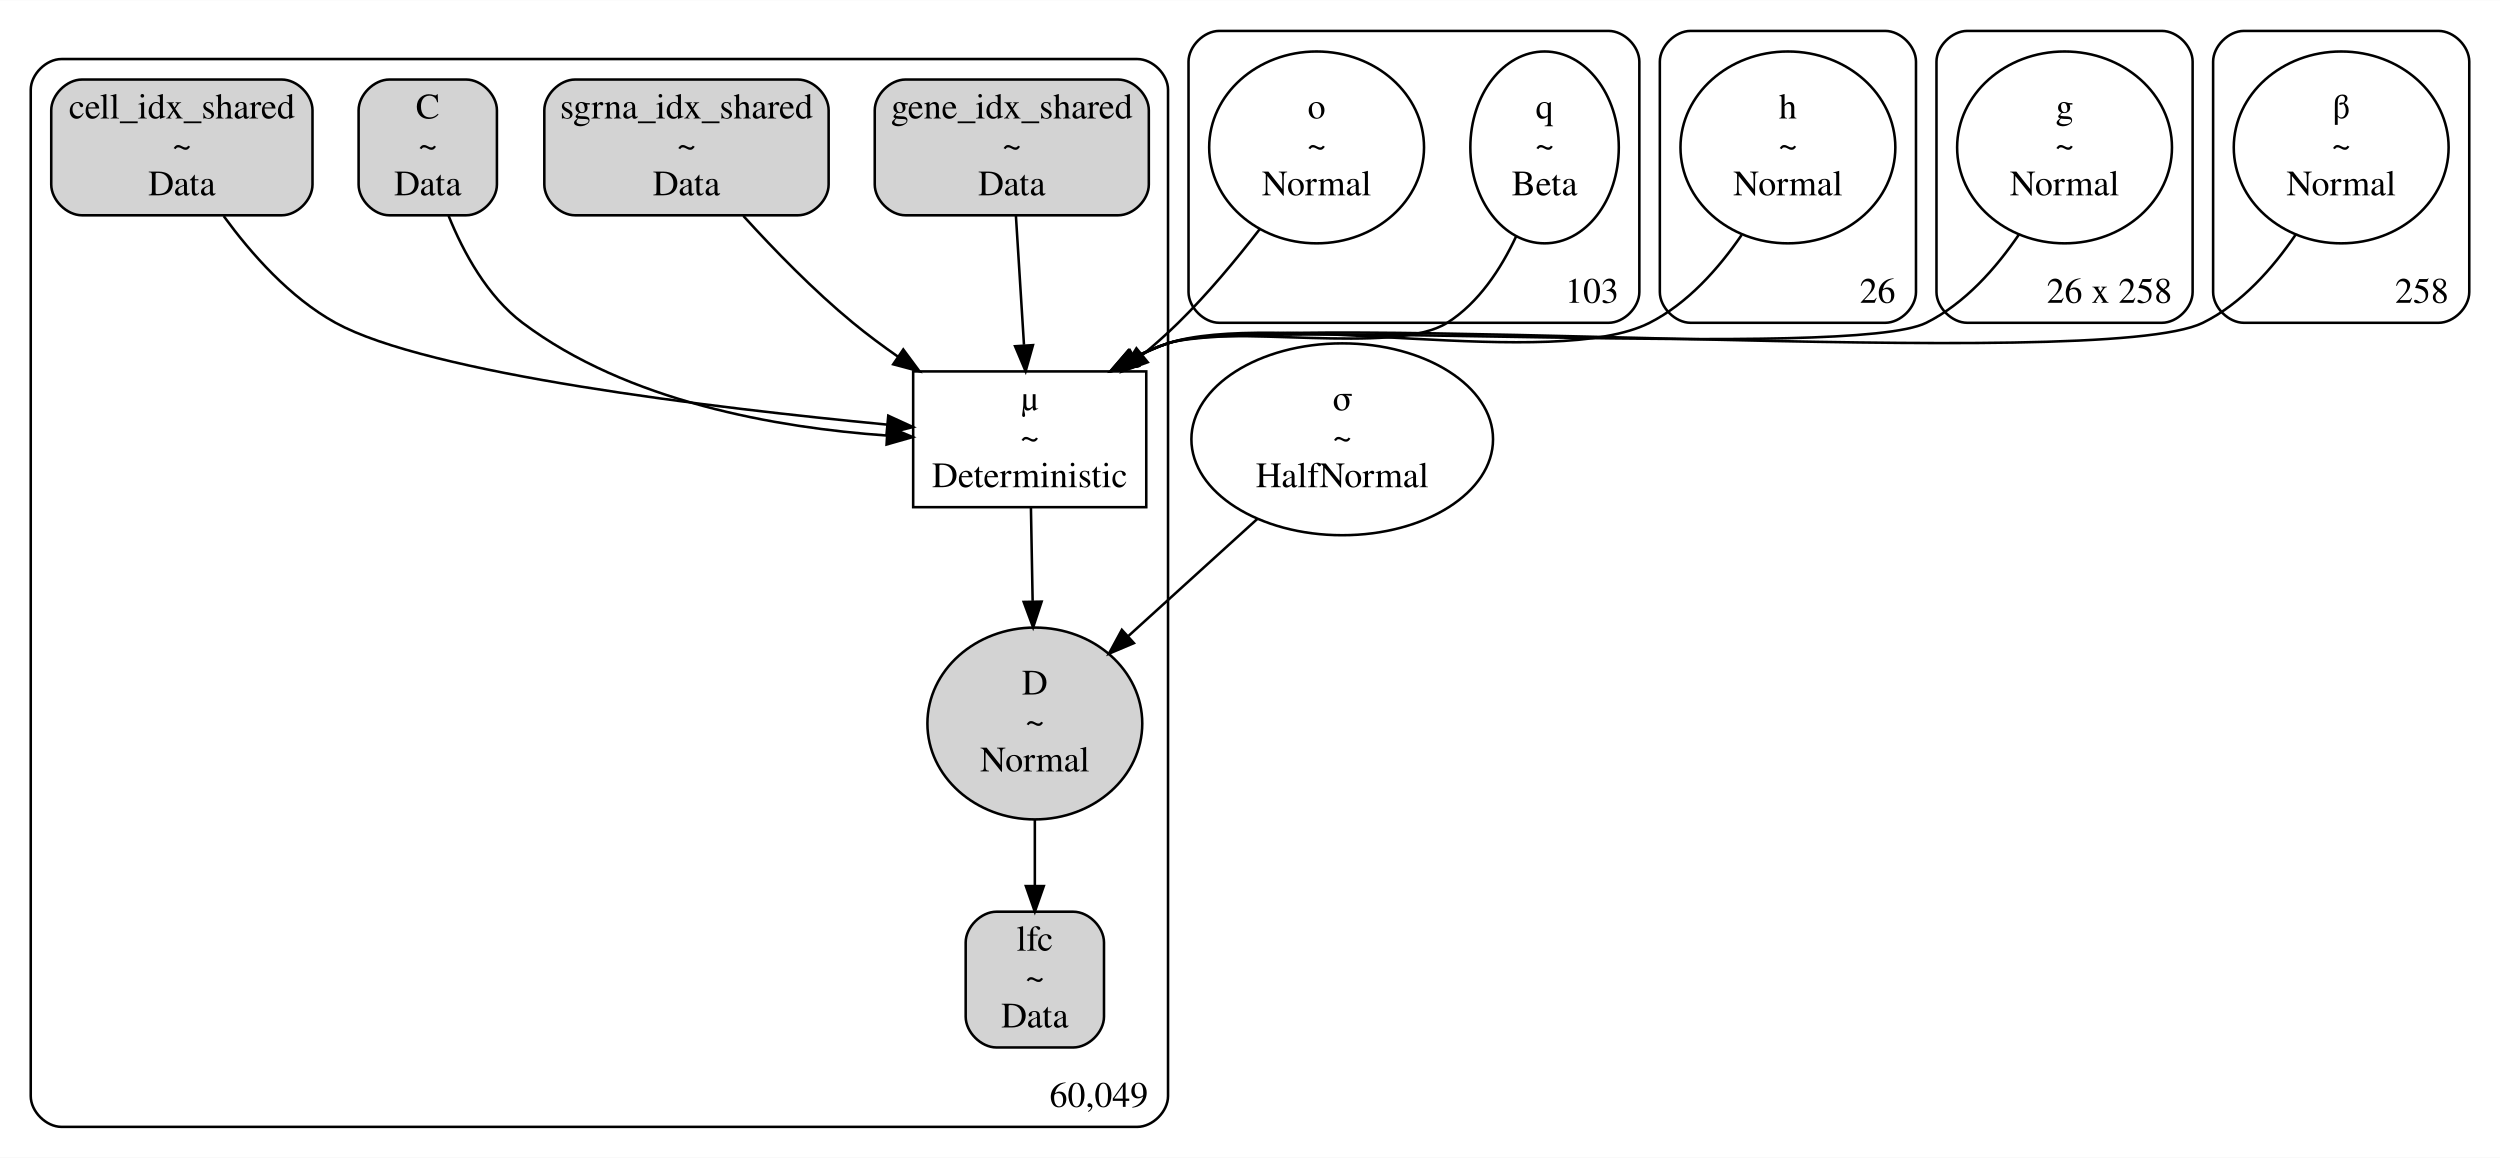
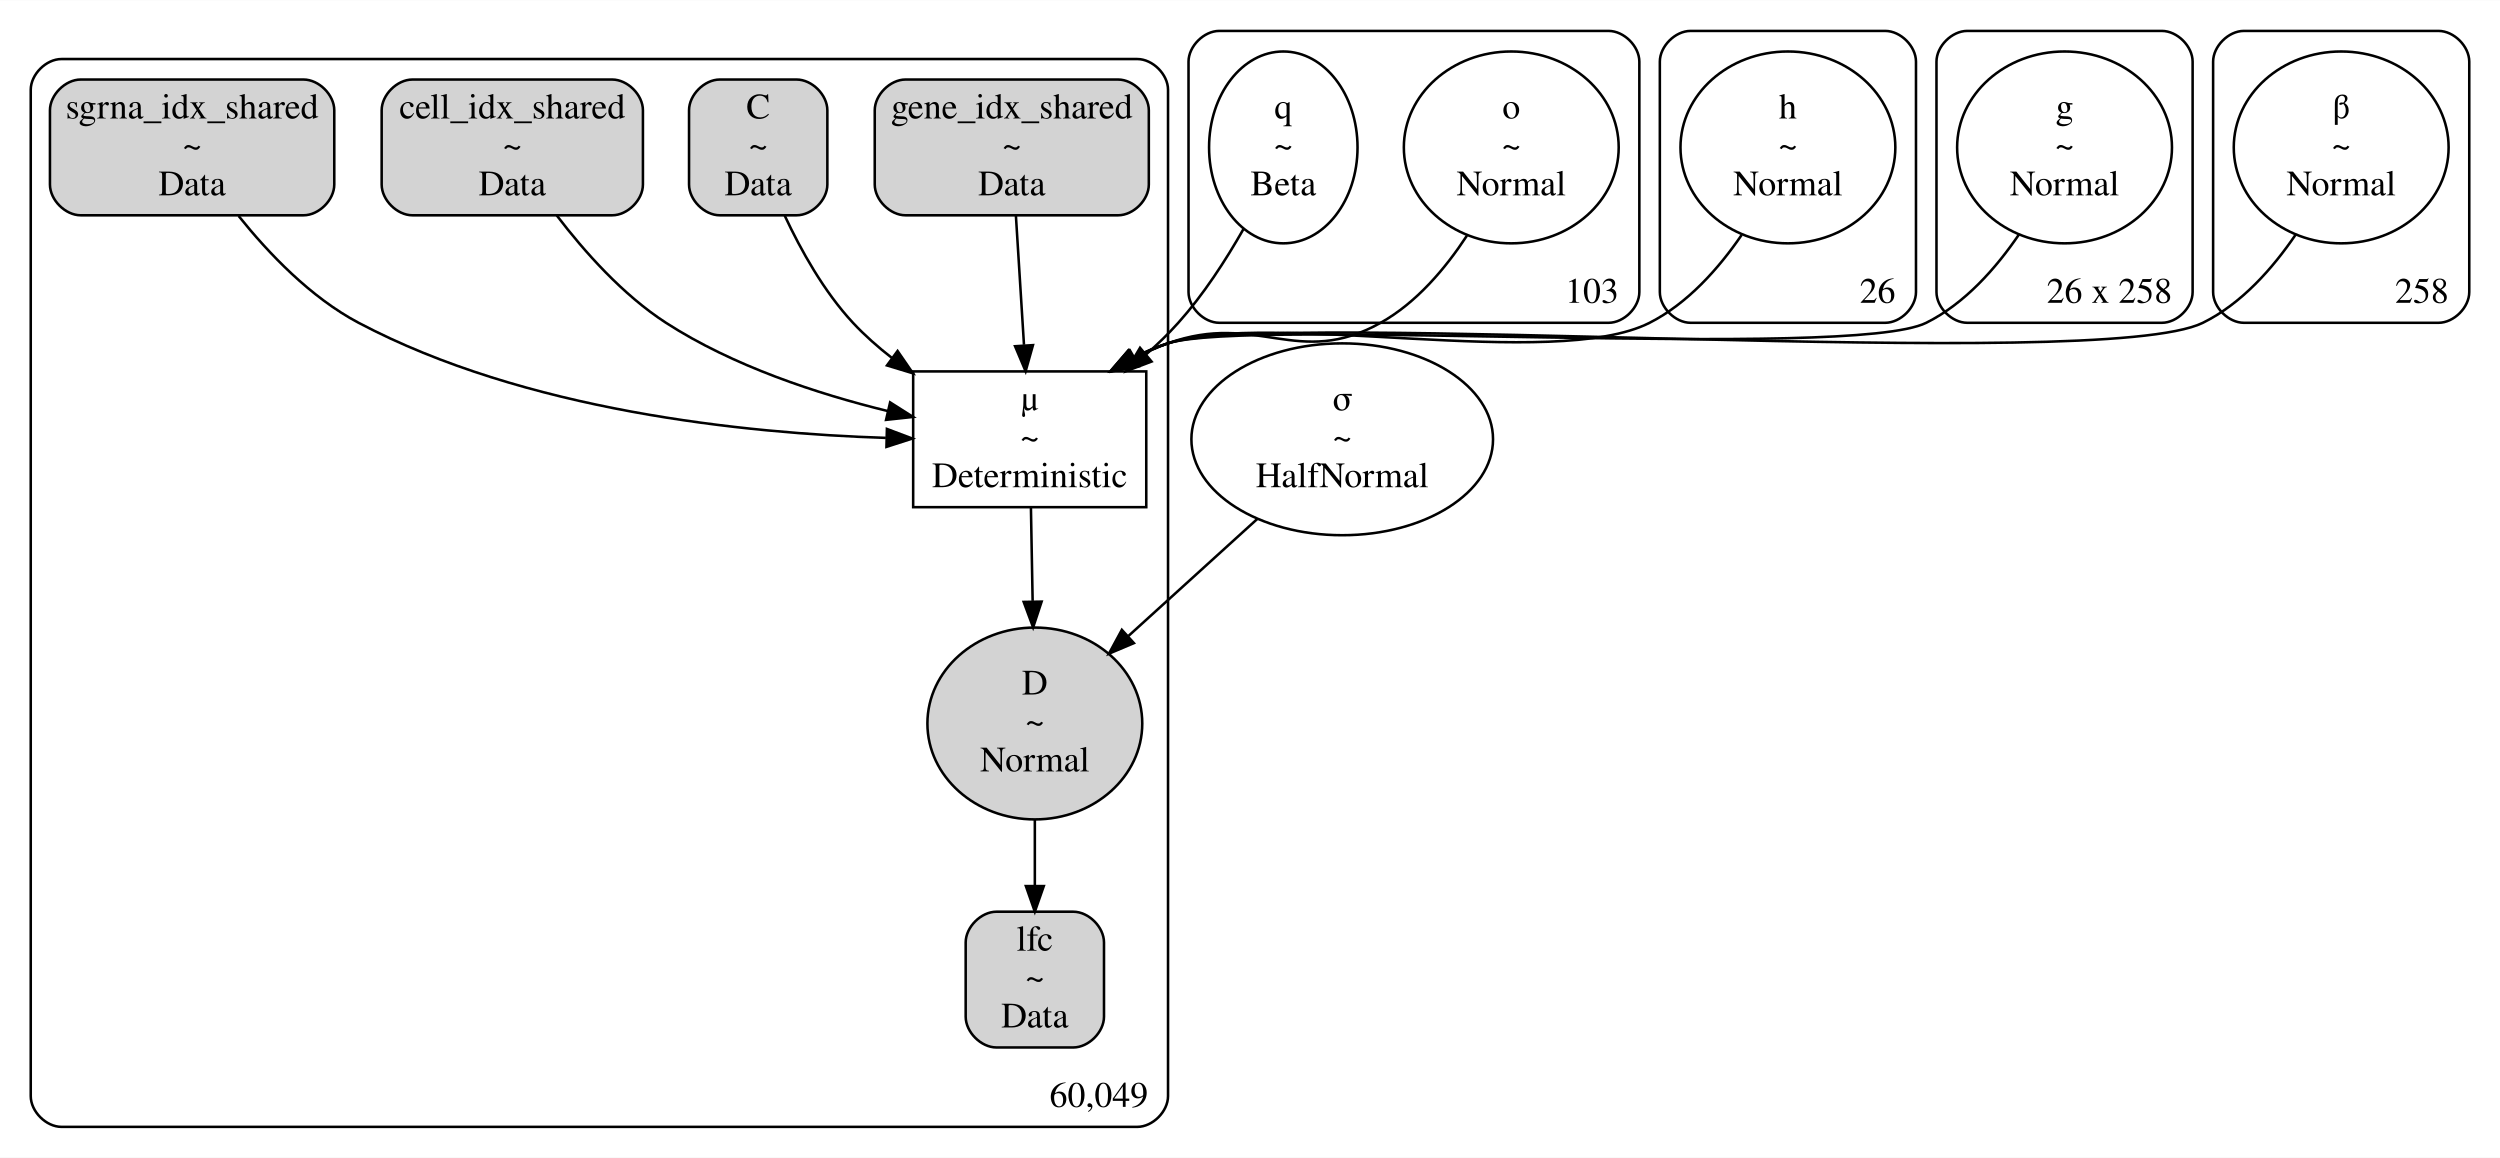
<svg xmlns="http://www.w3.org/2000/svg" width="976pt" height="452pt" viewBox="0.00 0.00 976.00 451.86">
  <g id="graph0" class="graph" transform="scale(1 1) rotate(0) translate(4 447.86)">
    <polygon fill="white" stroke="transparent" points="-4,4 -4,-447.86 972,-447.86 972,4 -4,4" />
    <g id="clust1" class="cluster">
      <path fill="none" stroke="black" d="M20,-8C20,-8 440,-8 440,-8 446,-8 452,-14 452,-20 452,-20 452,-412.88 452,-412.88 452,-418.88 446,-424.88 440,-424.88 440,-424.88 20,-424.88 20,-424.88 14,-424.88 8,-418.88 8,-412.88 8,-412.88 8,-20 8,-20 8,-14 14,-8 20,-8" />
      <text text-anchor="middle" x="425" y="-15.8" font-family="Times,serif" font-size="14.00">60,049</text>
    </g>
    <g id="clust2" class="cluster">
      <path fill="none" stroke="black" d="M472,-321.91C472,-321.91 624,-321.91 624,-321.91 630,-321.91 636,-327.91 636,-333.91 636,-333.91 636,-423.86 636,-423.86 636,-429.86 630,-435.86 624,-435.86 624,-435.86 472,-435.86 472,-435.86 466,-435.86 460,-429.86 460,-423.86 460,-423.86 460,-333.91 460,-333.91 460,-327.91 466,-321.91 472,-321.91" />
      <text text-anchor="middle" x="617.5" y="-329.71" font-family="Times,serif" font-size="14.00">103</text>
    </g>
    <g id="clust3" class="cluster">
      <path fill="none" stroke="black" d="M656,-321.91C656,-321.91 732,-321.91 732,-321.91 738,-321.91 744,-327.91 744,-333.91 744,-333.91 744,-423.86 744,-423.86 744,-429.86 738,-435.86 732,-435.86 732,-435.86 656,-435.86 656,-435.86 650,-435.86 644,-429.86 644,-423.86 644,-423.86 644,-333.91 644,-333.91 644,-327.91 650,-321.91 656,-321.91" />
      <text text-anchor="middle" x="729" y="-329.71" font-family="Times,serif" font-size="14.00">26</text>
    </g>
    <g id="clust4" class="cluster">
      <path fill="none" stroke="black" d="M764,-321.91C764,-321.91 840,-321.91 840,-321.91 846,-321.91 852,-327.91 852,-333.91 852,-333.91 852,-423.86 852,-423.86 852,-429.86 846,-435.86 840,-435.86 840,-435.86 764,-435.86 764,-435.86 758,-435.86 752,-429.86 752,-423.86 752,-423.86 752,-333.91 752,-333.91 752,-327.91 758,-321.91 764,-321.91" />
      <text text-anchor="middle" x="819.5" y="-329.71" font-family="Times,serif" font-size="14.00">26 x 258</text>
    </g>
    <g id="clust5" class="cluster">
      <path fill="none" stroke="black" d="M872,-321.91C872,-321.91 948,-321.91 948,-321.91 954,-321.91 960,-327.91 960,-333.91 960,-333.91 960,-423.86 960,-423.86 960,-429.86 954,-435.86 948,-435.86 948,-435.86 872,-435.86 872,-435.86 866,-435.86 860,-429.86 860,-423.86 860,-423.86 860,-333.91 860,-333.91 860,-327.91 866,-321.91 872,-321.91" />
      <text text-anchor="middle" x="941.5" y="-329.71" font-family="Times,serif" font-size="14.00">258</text>
    </g>
    <g id="node1" class="node">
-       <path fill="lightgrey" stroke="black" d="M432.5,-416.88C432.5,-416.88 349.5,-416.88 349.5,-416.88 343.5,-416.88 337.5,-410.88 337.5,-404.88 337.5,-404.88 337.5,-375.88 337.5,-375.88 337.5,-369.88 343.5,-363.88 349.5,-363.88 349.5,-363.88 432.5,-363.88 432.5,-363.88 438.5,-363.88 444.5,-369.88 444.5,-375.88 444.5,-375.88 444.5,-404.88 444.5,-404.88 444.5,-410.88 438.5,-416.88 432.5,-416.88" />
-       <text text-anchor="middle" x="391" y="-401.68" font-family="Times,serif" font-size="14.00">gene_idx_shared</text>
-       <text text-anchor="middle" x="391" y="-386.68" font-family="Times,serif" font-size="14.00">~</text>
-       <text text-anchor="middle" x="391" y="-371.68" font-family="Times,serif" font-size="14.00">Data</text>
-     </g>
-     <g id="node7" class="node">
-       <polygon fill="none" stroke="black" points="443.5,-302.93 352.5,-302.93 352.5,-249.93 443.5,-249.93 443.5,-302.93" />
-       <text text-anchor="middle" x="398" y="-287.73" font-family="Times,serif" font-size="14.00">μ</text>
-       <text text-anchor="middle" x="398" y="-272.73" font-family="Times,serif" font-size="14.00">~</text>
-       <text text-anchor="middle" x="398" y="-257.73" font-family="Times,serif" font-size="14.00">Deterministic</text>
-     </g>
-     <g id="edge5" class="edge">
-       <path fill="none" stroke="black" d="M392.61,-363.7C393.54,-348.77 394.73,-329.72 395.76,-313.32" />
-       <polygon fill="black" stroke="black" points="399.27,-313.19 396.4,-302.99 392.28,-312.76 399.27,-313.19" />
-     </g>
-     <g id="node2" class="node">
-       <path fill="lightgrey" stroke="black" d="M307.5,-416.88C307.5,-416.88 220.5,-416.88 220.5,-416.88 214.5,-416.88 208.5,-410.88 208.5,-404.88 208.5,-404.88 208.5,-375.88 208.5,-375.88 208.5,-369.88 214.5,-363.88 220.5,-363.88 220.5,-363.88 307.5,-363.88 307.5,-363.88 313.5,-363.88 319.5,-369.88 319.5,-375.88 319.5,-375.88 319.5,-404.88 319.5,-404.88 319.5,-410.88 313.5,-416.88 307.5,-416.88" />
-       <text text-anchor="middle" x="264" y="-401.68" font-family="Times,serif" font-size="14.00">sgrna_idx_shared</text>
-       <text text-anchor="middle" x="264" y="-386.68" font-family="Times,serif" font-size="14.00">~</text>
-       <text text-anchor="middle" x="264" y="-371.68" font-family="Times,serif" font-size="14.00">Data</text>
-     </g>
-     <g id="edge4" class="edge">
-       <path fill="none" stroke="black" d="M286.19,-363.64C298.19,-350.43 313.67,-334.51 329,-321.91 334.52,-317.36 340.53,-312.89 346.63,-308.64" />
-       <polygon fill="black" stroke="black" points="348.64,-311.5 354.95,-302.99 344.71,-305.71 348.64,-311.5" />
-     </g>
-     <g id="node3" class="node">
-       <path fill="lightgrey" stroke="black" d="M178,-416.88C178,-416.88 148,-416.88 148,-416.88 142,-416.88 136,-410.88 136,-404.88 136,-404.88 136,-375.88 136,-375.88 136,-369.88 142,-363.88 148,-363.88 148,-363.88 178,-363.88 178,-363.88 184,-363.88 190,-369.88 190,-375.88 190,-375.88 190,-404.88 190,-404.88 190,-410.88 184,-416.88 178,-416.88" />
-       <text text-anchor="middle" x="163" y="-401.68" font-family="Times,serif" font-size="14.00">C</text>
-       <text text-anchor="middle" x="163" y="-386.68" font-family="Times,serif" font-size="14.00">~</text>
-       <text text-anchor="middle" x="163" y="-371.68" font-family="Times,serif" font-size="14.00">Data</text>
-     </g>
-     <g id="edge6" class="edge">
-       <path fill="none" stroke="black" d="M171.12,-363.69C176.94,-349.32 186.23,-332.27 200,-321.91 240.96,-291.08 299.32,-280.93 342.07,-277.91" />
-       <polygon fill="black" stroke="black" points="342.54,-281.39 352.31,-277.3 342.12,-274.4 342.54,-281.39" />
-     </g>
-     <g id="node4" class="node">
-       <path fill="lightgrey" stroke="black" d="M106,-416.88C106,-416.88 28,-416.88 28,-416.88 22,-416.88 16,-410.88 16,-404.88 16,-404.88 16,-375.88 16,-375.88 16,-369.88 22,-363.88 28,-363.88 28,-363.88 106,-363.88 106,-363.88 112,-363.88 118,-369.88 118,-375.88 118,-375.88 118,-404.88 118,-404.88 118,-410.88 112,-416.88 106,-416.88" />
-       <text text-anchor="middle" x="67" y="-401.68" font-family="Times,serif" font-size="14.00">cell_idx_shared</text>
-       <text text-anchor="middle" x="67" y="-386.68" font-family="Times,serif" font-size="14.00">~</text>
-       <text text-anchor="middle" x="67" y="-371.68" font-family="Times,serif" font-size="14.00">Data</text>
-     </g>
-     <g id="edge7" class="edge">
-       <path fill="none" stroke="black" d="M83.32,-363.58C93.95,-348.98 109.15,-331.74 127,-321.91 163.1,-302.03 274.03,-288.72 342.26,-282.17" />
-       <polygon fill="black" stroke="black" points="342.78,-285.63 352.41,-281.21 342.13,-278.66 342.78,-285.63" />
-     </g>
-     <g id="node5" class="node">
      <ellipse fill="lightgrey" stroke="black" cx="400" cy="-165.48" rx="41.94" ry="37.45" />
      <text text-anchor="middle" x="400" y="-176.78" font-family="Times,serif" font-size="14.00">D</text>
      <text text-anchor="middle" x="400" y="-161.78" font-family="Times,serif" font-size="14.00">~</text>
      <text text-anchor="middle" x="400" y="-146.78" font-family="Times,serif" font-size="14.00">Normal</text>
    </g>
-     <g id="node6" class="node">
+     <g id="node5" class="node">
      <path fill="lightgrey" stroke="black" d="M415,-92C415,-92 385,-92 385,-92 379,-92 373,-86 373,-80 373,-80 373,-51 373,-51 373,-45 379,-39 385,-39 385,-39 415,-39 415,-39 421,-39 427,-45 427,-51 427,-51 427,-80 427,-80 427,-86 421,-92 415,-92" />
      <text text-anchor="middle" x="400" y="-76.8" font-family="Times,serif" font-size="14.00">lfc</text>
      <text text-anchor="middle" x="400" y="-61.8" font-family="Times,serif" font-size="14.00">~</text>
      <text text-anchor="middle" x="400" y="-46.8" font-family="Times,serif" font-size="14.00">Data</text>
    </g>
    <g id="edge1" class="edge">
      <path fill="none" stroke="black" d="M400,-127.99C400,-119.58 400,-110.63 400,-102.25" />
      <polygon fill="black" stroke="black" points="403.5,-102.01 400,-92.01 396.5,-102.01 403.5,-102.01" />
    </g>
-     <g id="edge12" class="edge">
+     <g id="node2" class="node">
+       <path fill="lightgrey" stroke="black" d="M432.5,-416.88C432.5,-416.88 349.5,-416.88 349.5,-416.88 343.5,-416.88 337.5,-410.88 337.5,-404.88 337.5,-404.88 337.5,-375.88 337.5,-375.88 337.5,-369.88 343.5,-363.88 349.5,-363.88 349.5,-363.88 432.5,-363.88 432.5,-363.88 438.5,-363.88 444.5,-369.88 444.5,-375.88 444.5,-375.88 444.5,-404.88 444.5,-404.88 444.5,-410.88 438.5,-416.88 432.5,-416.88" />
+       <text text-anchor="middle" x="391" y="-401.68" font-family="Times,serif" font-size="14.00">gene_idx_shared</text>
+       <text text-anchor="middle" x="391" y="-386.68" font-family="Times,serif" font-size="14.00">~</text>
+       <text text-anchor="middle" x="391" y="-371.68" font-family="Times,serif" font-size="14.00">Data</text>
+     </g>
+     <g id="node4" class="node">
+       <polygon fill="none" stroke="black" points="443.5,-302.93 352.5,-302.93 352.5,-249.93 443.5,-249.93 443.5,-302.93" />
+       <text text-anchor="middle" x="398" y="-287.73" font-family="Times,serif" font-size="14.00">μ</text>
+       <text text-anchor="middle" x="398" y="-272.73" font-family="Times,serif" font-size="14.00">~</text>
+       <text text-anchor="middle" x="398" y="-257.73" font-family="Times,serif" font-size="14.00">Deterministic</text>
+     </g>
+     <g id="edge3" class="edge">
+       <path fill="none" stroke="black" d="M392.61,-363.7C393.54,-348.77 394.73,-329.72 395.76,-313.32" />
+       <polygon fill="black" stroke="black" points="399.27,-313.19 396.4,-302.99 392.28,-312.76 399.27,-313.19" />
+     </g>
+     <g id="node3" class="node">
+       <path fill="lightgrey" stroke="black" d="M307,-416.88C307,-416.88 277,-416.88 277,-416.88 271,-416.88 265,-410.88 265,-404.88 265,-404.88 265,-375.88 265,-375.88 265,-369.88 271,-363.88 277,-363.88 277,-363.88 307,-363.88 307,-363.88 313,-363.88 319,-369.88 319,-375.88 319,-375.88 319,-404.88 319,-404.88 319,-410.88 313,-416.88 307,-416.88" />
+       <text text-anchor="middle" x="292" y="-401.68" font-family="Times,serif" font-size="14.00">C</text>
+       <text text-anchor="middle" x="292" y="-386.68" font-family="Times,serif" font-size="14.00">~</text>
+       <text text-anchor="middle" x="292" y="-371.68" font-family="Times,serif" font-size="14.00">Data</text>
+     </g>
+     <g id="edge5" class="edge">
+       <path fill="none" stroke="black" d="M302.36,-363.73C308.67,-350.24 317.71,-334.03 329,-321.91 333.57,-317 338.79,-312.4 344.26,-308.15" />
+       <polygon fill="black" stroke="black" points="346.41,-310.91 352.42,-302.19 342.28,-305.26 346.41,-310.91" />
+     </g>
+     <g id="edge11" class="edge">
      <path fill="none" stroke="black" d="M398.47,-249.89C398.67,-238.98 398.91,-225.89 399.14,-213.35" />
      <polygon fill="black" stroke="black" points="402.65,-213.06 399.33,-203 395.65,-212.94 402.65,-213.06" />
    </g>
-     <g id="node8" class="node">
-       <ellipse fill="none" stroke="black" cx="599" cy="-390.38" rx="28.98" ry="37.45" />
-       <text text-anchor="middle" x="599" y="-401.68" font-family="Times,serif" font-size="14.00">q</text>
-       <text text-anchor="middle" x="599" y="-386.68" font-family="Times,serif" font-size="14.00">~</text>
-       <text text-anchor="middle" x="599" y="-371.68" font-family="Times,serif" font-size="14.00">Beta</text>
+     <g id="node6" class="node">
+       <path fill="lightgrey" stroke="black" d="M235,-416.88C235,-416.88 157,-416.88 157,-416.88 151,-416.88 145,-410.88 145,-404.88 145,-404.88 145,-375.88 145,-375.88 145,-369.88 151,-363.88 157,-363.88 157,-363.88 235,-363.88 235,-363.88 241,-363.88 247,-369.88 247,-375.88 247,-375.88 247,-404.88 247,-404.88 247,-410.88 241,-416.88 235,-416.88" />
+       <text text-anchor="middle" x="196" y="-401.68" font-family="Times,serif" font-size="14.00">cell_idx_shared</text>
+       <text text-anchor="middle" x="196" y="-386.68" font-family="Times,serif" font-size="14.00">~</text>
+       <text text-anchor="middle" x="196" y="-371.68" font-family="Times,serif" font-size="14.00">Data</text>
+     </g>
+     <g id="edge8" class="edge">
+       <path fill="none" stroke="black" d="M213.36,-363.81C224.15,-349.67 239.15,-332.8 256,-321.91 282.09,-305.05 314.99,-294.21 342.56,-287.46" />
+       <polygon fill="black" stroke="black" points="343.5,-290.84 352.45,-285.16 341.92,-284.02 343.5,-290.84" />
+     </g>
+     <g id="node7" class="node">
+       <path fill="lightgrey" stroke="black" d="M114.5,-416.88C114.5,-416.88 27.5,-416.88 27.5,-416.88 21.5,-416.88 15.5,-410.88 15.5,-404.88 15.5,-404.88 15.5,-375.88 15.5,-375.88 15.5,-369.88 21.5,-363.88 27.5,-363.88 27.5,-363.88 114.5,-363.88 114.5,-363.88 120.5,-363.88 126.5,-369.88 126.5,-375.88 126.5,-375.88 126.5,-404.88 126.5,-404.88 126.5,-410.88 120.5,-416.88 114.5,-416.88" />
+       <text text-anchor="middle" x="71" y="-401.68" font-family="Times,serif" font-size="14.00">sgrna_idx_shared</text>
+       <text text-anchor="middle" x="71" y="-386.68" font-family="Times,serif" font-size="14.00">~</text>
+       <text text-anchor="middle" x="71" y="-371.68" font-family="Times,serif" font-size="14.00">Data</text>
    </g>
    <g id="edge9" class="edge">
-       <path fill="none" stroke="black" d="M587.88,-355.6C581.94,-342.91 573.26,-329.69 561,-321.91 540.49,-308.89 474.95,-321.86 452,-313.91 447.67,-312.41 443.37,-310.47 439.18,-308.27" />
-       <polygon fill="black" stroke="black" points="440.65,-305.08 430.25,-303.11 437.15,-311.14 440.65,-305.08" />
+       <path fill="none" stroke="black" d="M89.15,-363.62C100.83,-349.03 117.3,-331.79 136,-321.91 200.96,-287.58 286.47,-278.75 341.84,-276.98" />
+       <polygon fill="black" stroke="black" points="342.25,-280.47 352.16,-276.72 342.07,-273.47 342.25,-280.47" />
+     </g>
+     <g id="node8" class="node">
+       <ellipse fill="none" stroke="black" cx="586" cy="-390.38" rx="41.94" ry="37.45" />
+       <text text-anchor="middle" x="586" y="-401.68" font-family="Times,serif" font-size="14.00">o</text>
+       <text text-anchor="middle" x="586" y="-386.68" font-family="Times,serif" font-size="14.00">~</text>
+       <text text-anchor="middle" x="586" y="-371.68" font-family="Times,serif" font-size="14.00">Normal</text>
+     </g>
+     <g id="edge2" class="edge">
+       <path fill="none" stroke="black" d="M568.68,-355.92C560.29,-343.11 548.97,-329.72 535,-321.91 502.65,-303.82 486.87,-326.44 452,-313.91 447.69,-312.36 443.4,-310.39 439.22,-308.17" />
+       <polygon fill="black" stroke="black" points="440.7,-304.98 430.29,-302.97 437.18,-311.03 440.7,-304.98" />
    </g>
    <g id="node9" class="node">
-       <ellipse fill="none" stroke="black" cx="510" cy="-390.38" rx="41.94" ry="37.45" />
-       <text text-anchor="middle" x="510" y="-401.68" font-family="Times,serif" font-size="14.00">o</text>
-       <text text-anchor="middle" x="510" y="-386.68" font-family="Times,serif" font-size="14.00">~</text>
-       <text text-anchor="middle" x="510" y="-371.68" font-family="Times,serif" font-size="14.00">Normal</text>
+       <ellipse fill="none" stroke="black" cx="497" cy="-390.38" rx="28.98" ry="37.45" />
+       <text text-anchor="middle" x="497" y="-401.68" font-family="Times,serif" font-size="14.00">q</text>
+       <text text-anchor="middle" x="497" y="-386.68" font-family="Times,serif" font-size="14.00">~</text>
+       <text text-anchor="middle" x="497" y="-371.68" font-family="Times,serif" font-size="14.00">Beta</text>
    </g>
-     <g id="edge3" class="edge">
-       <path fill="none" stroke="black" d="M487.81,-358.49C478.57,-346.52 467.36,-333.04 456,-321.91 451.7,-317.7 447.01,-313.52 442.21,-309.51" />
-       <polygon fill="black" stroke="black" points="444.07,-306.51 434.09,-302.94 439.66,-311.95 444.07,-306.51" />
+     <g id="edge4" class="edge">
+       <path fill="none" stroke="black" d="M481.46,-358.51C474.57,-346.4 465.8,-332.82 456,-321.91 452.15,-317.61 447.83,-313.44 443.34,-309.48" />
+       <polygon fill="black" stroke="black" points="445.57,-306.78 435.66,-303.04 441.07,-312.15 445.57,-306.78" />
    </g>
    <g id="node10" class="node">
      <ellipse fill="none" stroke="black" cx="694" cy="-390.38" rx="41.94" ry="37.45" />
      <text text-anchor="middle" x="694" y="-401.68" font-family="Times,serif" font-size="14.00">h</text>
      <text text-anchor="middle" x="694" y="-386.68" font-family="Times,serif" font-size="14.00">~</text>
      <text text-anchor="middle" x="694" y="-371.68" font-family="Times,serif" font-size="14.00">Normal</text>
    </g>
-     <g id="edge2" class="edge">
+     <g id="edge6" class="edge">
      <path fill="none" stroke="black" d="M675.95,-356.21C666.98,-343.12 654.85,-329.44 640,-321.91 602.7,-303 491.72,-326.99 452,-313.91 447.47,-312.41 442.97,-310.42 438.61,-308.14" />
      <polygon fill="black" stroke="black" points="440.3,-305.08 429.89,-303.11 436.8,-311.14 440.3,-305.08" />
    </g>
    <g id="node11" class="node">
      <ellipse fill="none" stroke="black" cx="802" cy="-390.38" rx="41.94" ry="37.45" />
      <text text-anchor="middle" x="802" y="-401.68" font-family="Times,serif" font-size="14.00">g</text>
      <text text-anchor="middle" x="802" y="-386.68" font-family="Times,serif" font-size="14.00">~</text>
      <text text-anchor="middle" x="802" y="-371.68" font-family="Times,serif" font-size="14.00">Normal</text>
    </g>
    <g id="edge10" class="edge">
      <path fill="none" stroke="black" d="M784.25,-356.45C775.26,-343.24 763.05,-329.39 748,-321.91 718.54,-307.26 483.33,-323.96 452,-313.91 447.39,-312.43 442.82,-310.43 438.4,-308.12" />
      <polygon fill="black" stroke="black" points="439.98,-304.99 429.57,-303.02 436.48,-311.05 439.98,-304.99" />
    </g>
    <g id="node12" class="node">
      <ellipse fill="none" stroke="black" cx="910" cy="-390.38" rx="41.94" ry="37.45" />
      <text text-anchor="middle" x="910" y="-401.68" font-family="Times,serif" font-size="14.00">β</text>
      <text text-anchor="middle" x="910" y="-386.68" font-family="Times,serif" font-size="14.00">~</text>
      <text text-anchor="middle" x="910" y="-371.68" font-family="Times,serif" font-size="14.00">Normal</text>
    </g>
-     <g id="edge8" class="edge">
+     <g id="edge7" class="edge">
      <path fill="none" stroke="black" d="M892.27,-356.4C883.29,-343.18 871.07,-329.33 856,-321.91 815.73,-302.06 494.8,-327.47 452,-313.91 447.39,-312.45 442.81,-310.45 438.39,-308.15" />
      <polygon fill="black" stroke="black" points="439.97,-305.02 429.55,-303.06 436.47,-311.09 439.97,-305.02" />
    </g>
    <g id="node13" class="node">
      <ellipse fill="none" stroke="black" cx="520" cy="-276.43" rx="58.88" ry="37.45" />
      <text text-anchor="middle" x="520" y="-287.73" font-family="Times,serif" font-size="14.00">σ</text>
      <text text-anchor="middle" x="520" y="-272.73" font-family="Times,serif" font-size="14.00">~</text>
      <text text-anchor="middle" x="520" y="-257.73" font-family="Times,serif" font-size="14.00">HalfNormal</text>
    </g>
-     <g id="edge11" class="edge">
+     <g id="edge12" class="edge">
      <path fill="none" stroke="black" d="M486.89,-245.37C471.27,-231.19 452.59,-214.22 436.55,-199.66" />
      <polygon fill="black" stroke="black" points="438.67,-196.86 428.92,-192.73 433.97,-202.05 438.67,-196.86" />
    </g>
  </g>
</svg>
